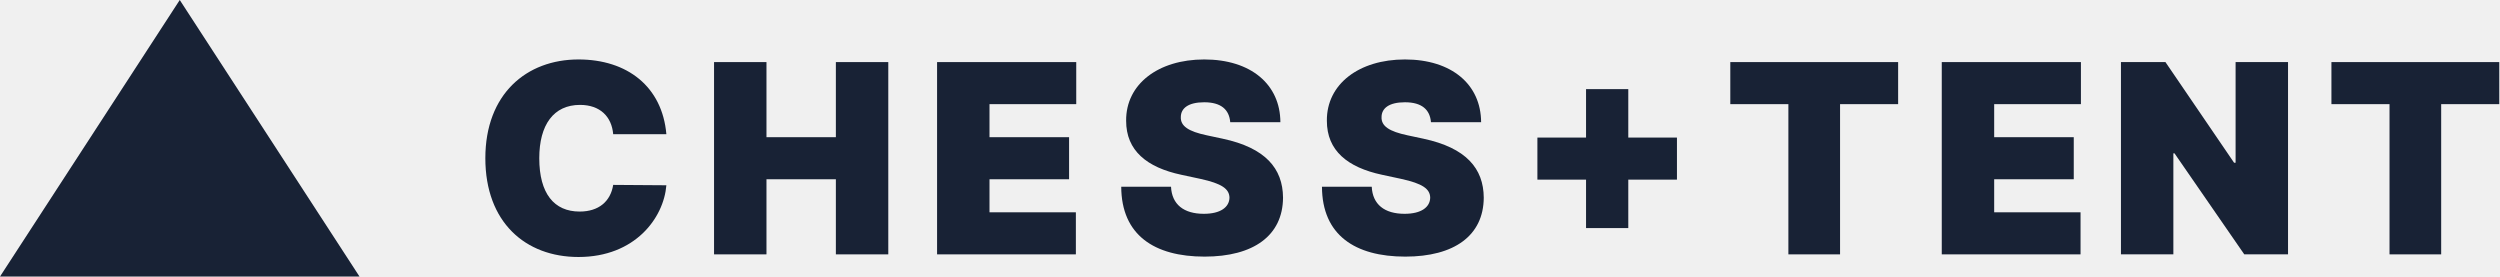
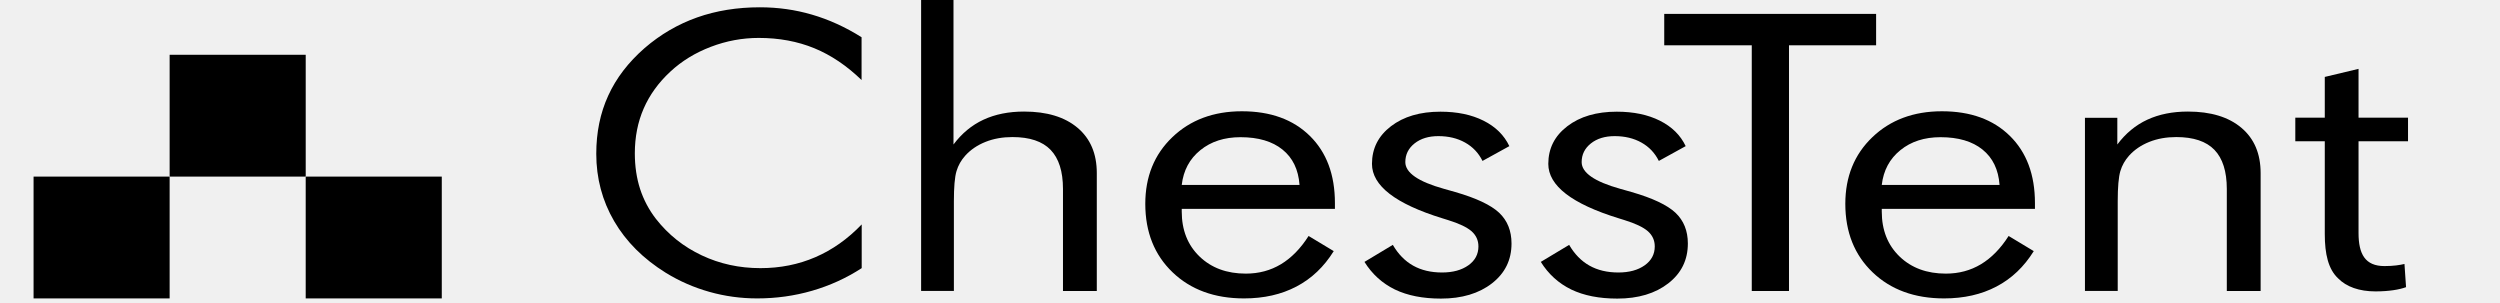
- <svg xmlns="http://www.w3.org/2000/svg" width="1808" height="200" viewBox="0 0 1808 200" fill="none">
-   <path d="M260 200H0L130 0L260 200Z" fill="#182235" />
-   <path d="M481.92 97.047C478.919 62.555 453.554 43 418.369 43C380.73 43 351 67.986 351 114.429C351 160.667 379.911 185.857 418.369 185.857C459.282 185.857 480.01 157.612 481.92 133.983L443.462 133.712C441.553 145.594 433.098 152.995 419.187 152.995C400.709 152.995 390.003 139.958 390.003 114.429C390.003 90.257 400.368 75.863 419.46 75.863C434.052 75.863 442.371 84.418 443.462 97.047H481.92Z" fill="#182235" />
-   <path d="M516.401 183.956H554.314V129.638H604.499V183.956H642.412V44.901H604.499V99.219H554.314V44.901H516.401V183.956Z" fill="#182235" />
-   <path d="M677.694 183.956H778.066V153.538H715.607V129.638H773.157V99.219H715.607V75.319H778.339V44.901H677.694V183.956Z" fill="#182235" />
-   <path d="M889.702 88.356H925.978C925.841 61.061 904.703 43 870.882 43C837.675 43 814.219 60.789 814.423 87.269C814.355 108.997 829.492 121.083 854.245 126.379L868.155 129.366C883.701 132.761 889.02 136.631 889.156 142.946C889.02 149.803 882.747 154.624 870.609 154.624C856.086 154.624 847.494 147.834 846.88 135.07H810.877C811.014 169.969 834.743 185.586 871.155 185.586C906.544 185.586 927.75 170.376 927.887 142.946C927.75 121.762 915.068 106.892 884.247 100.306L872.792 97.862C859.563 95.078 853.631 91.207 853.972 84.553C854.04 78.443 859.154 73.961 870.882 73.961C883.156 73.961 888.952 79.325 889.702 88.356Z" fill="#182235" />
-   <path d="M1034.87 88.356H1071.14C1071.01 61.061 1049.87 43 1016.05 43C982.842 43 959.385 60.789 959.59 87.269C959.522 108.997 974.659 121.083 999.411 126.379L1013.32 129.366C1028.87 132.761 1034.19 136.631 1034.32 142.946C1034.19 149.803 1027.91 154.624 1015.78 154.624C1001.25 154.624 992.661 147.834 992.047 135.07H956.044C956.18 169.969 979.91 185.586 1016.32 185.586C1051.71 185.586 1072.92 170.376 1073.05 142.946C1072.92 121.762 1060.23 106.892 1029.41 100.306L1017.96 97.862C1004.73 95.078 998.798 91.207 999.139 84.553C999.207 78.443 1004.32 73.961 1016.05 73.961C1028.32 73.961 1034.12 79.325 1034.87 88.356Z" fill="#182235" />
-   <path d="M1147.03 164.945H1177.58V129.909H1212.77V99.491H1177.58V64.456H1147.03V99.491H1111.85V129.909H1147.03V164.945Z" fill="#182235" />
-   <path d="M1251.36 75.319H1293.36V183.956H1330.73V75.319H1372.73V44.901H1251.36V75.319Z" fill="#182235" />
-   <path d="M1404.28 183.956H1504.65V153.538H1442.19V129.638H1499.74V99.219H1442.19V75.319H1504.92V44.901H1404.28V183.956Z" fill="#182235" />
-   <path d="M1654.7 44.901H1616.78V117.688H1615.69L1566.05 44.901H1533.87V183.956H1571.78V110.898H1572.6L1623.06 183.956H1654.7V44.901Z" fill="#182235" />
-   <path d="M1686.09 75.319H1728.1V183.956H1765.46V75.319H1807.47V44.901H1686.09V75.319Z" fill="#182235" />
+ <svg xmlns="http://www.w3.org/2000/svg" width="380" height="46" viewBox="0 0 380 46" fill="none">
+   <g clip-path="url(#clip0_3213_14355)">
+     <path d="M25.784 26.843H5.102V45.359H25.784V26.843Z" fill="black" />
+     <path d="M46.468 8.326H25.785V26.843H46.468V8.326Z" fill="black" />
+     <path d="M67.15 26.843H46.467V45.359H67.15V26.843Z" fill="black" />
+     <path d="M130.978 12.185C128.728 10.001 126.327 8.38 123.777 7.332C121.227 6.285 118.406 5.765 115.326 5.765C112.836 5.765 110.415 6.213 108.045 7.117C105.675 8.022 103.625 9.275 101.894 10.887C100.094 12.552 98.744 14.424 97.844 16.483C96.944 18.542 96.494 20.826 96.494 23.315C96.494 25.267 96.764 27.075 97.294 28.723C97.834 30.37 98.634 31.884 99.704 33.271C101.584 35.671 103.905 37.515 106.665 38.814C109.415 40.112 112.386 40.757 115.586 40.757C118.586 40.757 121.367 40.202 123.937 39.091C126.508 37.981 128.858 36.325 130.978 34.113V40.757C128.648 42.27 126.127 43.416 123.437 44.195C120.747 44.974 117.966 45.359 115.096 45.359C112.606 45.359 110.185 45.028 107.835 44.365C105.475 43.703 103.274 42.735 101.214 41.473C97.784 39.342 95.163 36.727 93.353 33.62C91.543 30.514 90.633 27.102 90.633 23.377C90.633 20.136 91.233 17.19 92.453 14.531C93.663 11.872 95.513 9.463 97.994 7.296C100.394 5.228 103.054 3.679 105.965 2.649C108.875 1.62 112.056 1.109 115.506 1.109C118.226 1.109 120.867 1.476 123.407 2.22C125.957 2.963 128.478 4.1 130.958 5.658V12.185H130.978Z" fill="black" />
+     <path d="M140.01 44.23V-0.368H144.93V21.962C146.191 20.279 147.711 19.017 149.491 18.193C151.271 17.369 153.321 16.957 155.662 16.957C159.132 16.957 161.843 17.781 163.793 19.429C165.743 21.076 166.713 23.368 166.713 26.305V44.23H161.573V28.723C161.573 26.054 160.943 24.076 159.692 22.777C158.442 21.479 156.502 20.834 153.892 20.834C152.391 20.834 151.021 21.076 149.791 21.569C148.561 22.061 147.541 22.75 146.721 23.655C146.101 24.344 145.651 25.132 145.39 26.01C145.12 26.896 144.99 28.427 144.99 30.612V44.222H140.01V44.23Z" fill="black" />
+     <path d="M202.928 31.75H179.625V32.152C179.625 34.973 180.525 37.247 182.325 38.984C184.125 40.721 186.476 41.59 189.366 41.59C191.336 41.59 193.116 41.115 194.697 40.166C196.277 39.217 197.687 37.784 198.907 35.868L202.728 38.169C201.248 40.551 199.367 42.342 197.067 43.55C194.767 44.759 192.116 45.359 189.096 45.359C184.615 45.359 180.995 44.034 178.235 41.393C175.474 38.751 174.084 35.277 174.084 30.979C174.084 26.852 175.454 23.476 178.195 20.853C180.935 18.229 184.465 16.913 188.766 16.913C193.116 16.913 196.557 18.158 199.097 20.656C201.638 23.154 202.908 26.556 202.908 30.872V31.75H202.928ZM197.527 28.096C197.357 25.777 196.497 23.987 194.937 22.733C193.387 21.48 191.256 20.853 188.556 20.853C186.116 20.853 184.075 21.506 182.455 22.823C180.825 24.139 179.885 25.894 179.625 28.105H197.527V28.096Z" fill="black" />
+     <path d="M207.398 39.808L211.709 37.22C212.519 38.617 213.549 39.673 214.789 40.372C216.03 41.07 217.5 41.419 219.19 41.419C220.84 41.419 222.17 41.052 223.191 40.327C224.211 39.602 224.721 38.644 224.721 37.453C224.721 36.531 224.371 35.77 223.681 35.152C222.98 34.543 221.79 33.97 220.1 33.45C219.93 33.397 219.65 33.307 219.27 33.191C212.109 30.988 208.539 28.221 208.539 24.909C208.539 22.572 209.499 20.665 211.429 19.187C213.359 17.71 215.86 16.976 218.95 16.976C221.5 16.976 223.681 17.432 225.501 18.346C227.321 19.259 228.631 20.548 229.421 22.213L225.341 24.461C224.741 23.252 223.861 22.321 222.69 21.667C221.52 21.014 220.17 20.691 218.63 20.691C217.15 20.691 215.95 21.058 215.009 21.802C214.079 22.545 213.609 23.485 213.609 24.64C213.609 26.252 215.56 27.604 219.46 28.696C220.19 28.911 220.77 29.072 221.2 29.189C224.391 30.111 226.611 31.158 227.871 32.34C229.121 33.522 229.751 35.08 229.751 37.014C229.751 39.512 228.761 41.527 226.781 43.067C224.801 44.607 222.21 45.386 219.02 45.386C216.28 45.386 213.949 44.929 212.029 44.007C210.089 43.058 208.559 41.661 207.398 39.808Z" fill="black" />
+     <path d="M234.201 39.808L238.512 37.22C239.322 38.617 240.352 39.673 241.592 40.372C242.832 41.07 244.302 41.419 245.993 41.419C247.643 41.419 248.973 41.052 249.993 40.327C251.013 39.602 251.523 38.644 251.523 37.453C251.523 36.531 251.173 35.77 250.483 35.152C249.783 34.543 248.593 33.97 246.903 33.45C246.733 33.397 246.453 33.307 246.073 33.191C238.912 30.988 235.341 28.221 235.341 24.909C235.341 22.572 236.301 20.665 238.232 19.187C240.162 17.71 242.662 16.976 245.753 16.976C248.303 16.976 250.483 17.432 252.303 18.346C254.124 19.259 255.434 20.548 256.224 22.213L252.143 24.461C251.543 23.252 250.663 22.321 249.493 21.667C248.323 21.014 246.973 20.691 245.433 20.691C243.952 20.691 242.752 21.058 241.812 21.802C240.882 22.545 240.412 23.485 240.412 24.64C240.412 26.252 242.362 27.604 246.263 28.696C246.993 28.911 247.573 29.072 248.003 29.189C251.193 30.111 253.414 31.158 254.674 32.34C255.924 33.522 256.554 35.08 256.554 37.014C256.554 39.512 255.564 41.527 253.584 43.067C251.603 44.607 249.013 45.386 245.823 45.386C243.082 45.386 240.752 44.929 238.832 44.007C236.891 43.058 235.361 41.661 234.201 39.808Z" fill="black" />
+     <path d="M266.267 44.231V6.885H252.965V2.112H285.169V6.885H271.927V44.231H266.267Z" fill="black" />
+     <path d="M309.332 31.75H286.029V32.152C286.029 34.973 286.929 37.247 288.729 38.984C290.53 40.721 292.88 41.59 295.77 41.59C297.741 41.59 299.521 41.115 301.101 40.166C302.681 39.217 304.091 37.784 305.311 35.868L309.132 38.169C307.652 40.551 305.772 42.342 303.471 43.55C301.171 44.759 298.521 45.359 295.5 45.359C291.02 45.359 287.399 44.034 284.639 41.393C281.878 38.751 280.488 35.277 280.488 30.979C280.488 26.852 281.858 23.476 284.599 20.853C287.339 18.229 290.87 16.913 295.17 16.913C299.521 16.913 302.961 18.158 305.501 20.656C308.042 23.154 309.312 26.556 309.312 30.872V31.75H309.332ZM303.931 28.096C303.761 25.777 302.901 23.987 301.341 22.733C299.791 21.48 297.66 20.853 294.96 20.853C292.52 20.853 290.48 21.506 288.859 22.823C287.229 24.139 286.289 25.894 286.029 28.105H303.931V28.096Z" fill="black" />
+     <path d="M316.912 44.23V17.906H321.833V21.962C323.093 20.279 324.613 19.016 326.393 18.193C328.174 17.369 330.224 16.957 332.564 16.957C336.035 16.957 338.745 17.781 340.695 19.428C342.645 21.076 343.615 23.368 343.615 26.305V44.23H338.475V28.722C338.475 26.054 337.845 24.075 336.595 22.777C335.344 21.479 333.404 20.834 330.794 20.834C329.294 20.834 327.923 21.076 326.693 21.568C325.463 22.061 324.443 22.75 323.623 23.654C323.003 24.344 322.553 25.132 322.293 26.009C322.033 26.887 321.893 28.427 321.893 30.611V44.221H316.912V44.23Z" fill="black" />
+     <path d="M358.498 10.466V17.889H366.019V21.47H358.498V35.42C358.498 38.625 359.508 40.443 362.438 40.443C363.809 40.443 364.829 40.282 365.479 40.121L365.719 43.648C364.709 44.025 363.089 44.293 361.068 44.293C358.618 44.293 356.648 43.595 355.398 42.314C353.907 40.926 353.367 38.625 353.367 35.581V21.47H348.887V17.889H353.367V11.693L358.498 10.466Z" fill="black" />
+   </g>
+   <defs>
+     <clipPath id="clip0_3213_14355">
+       <rect width="380" height="46" fill="white" />
+     </clipPath>
+   </defs>
</svg>
